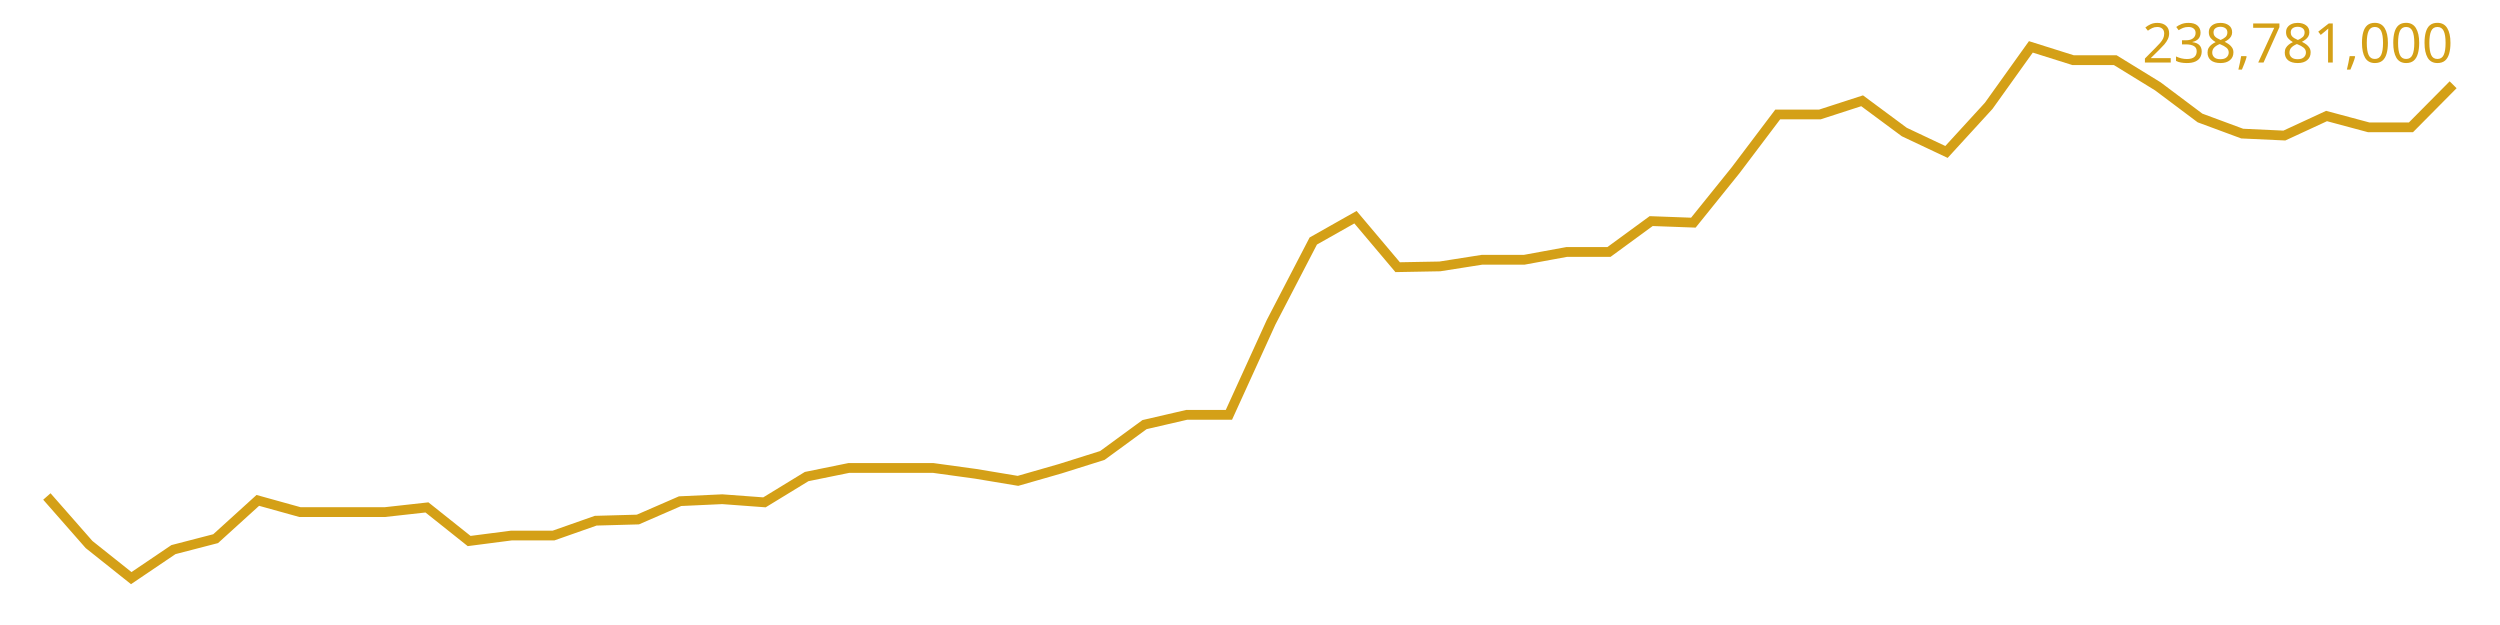
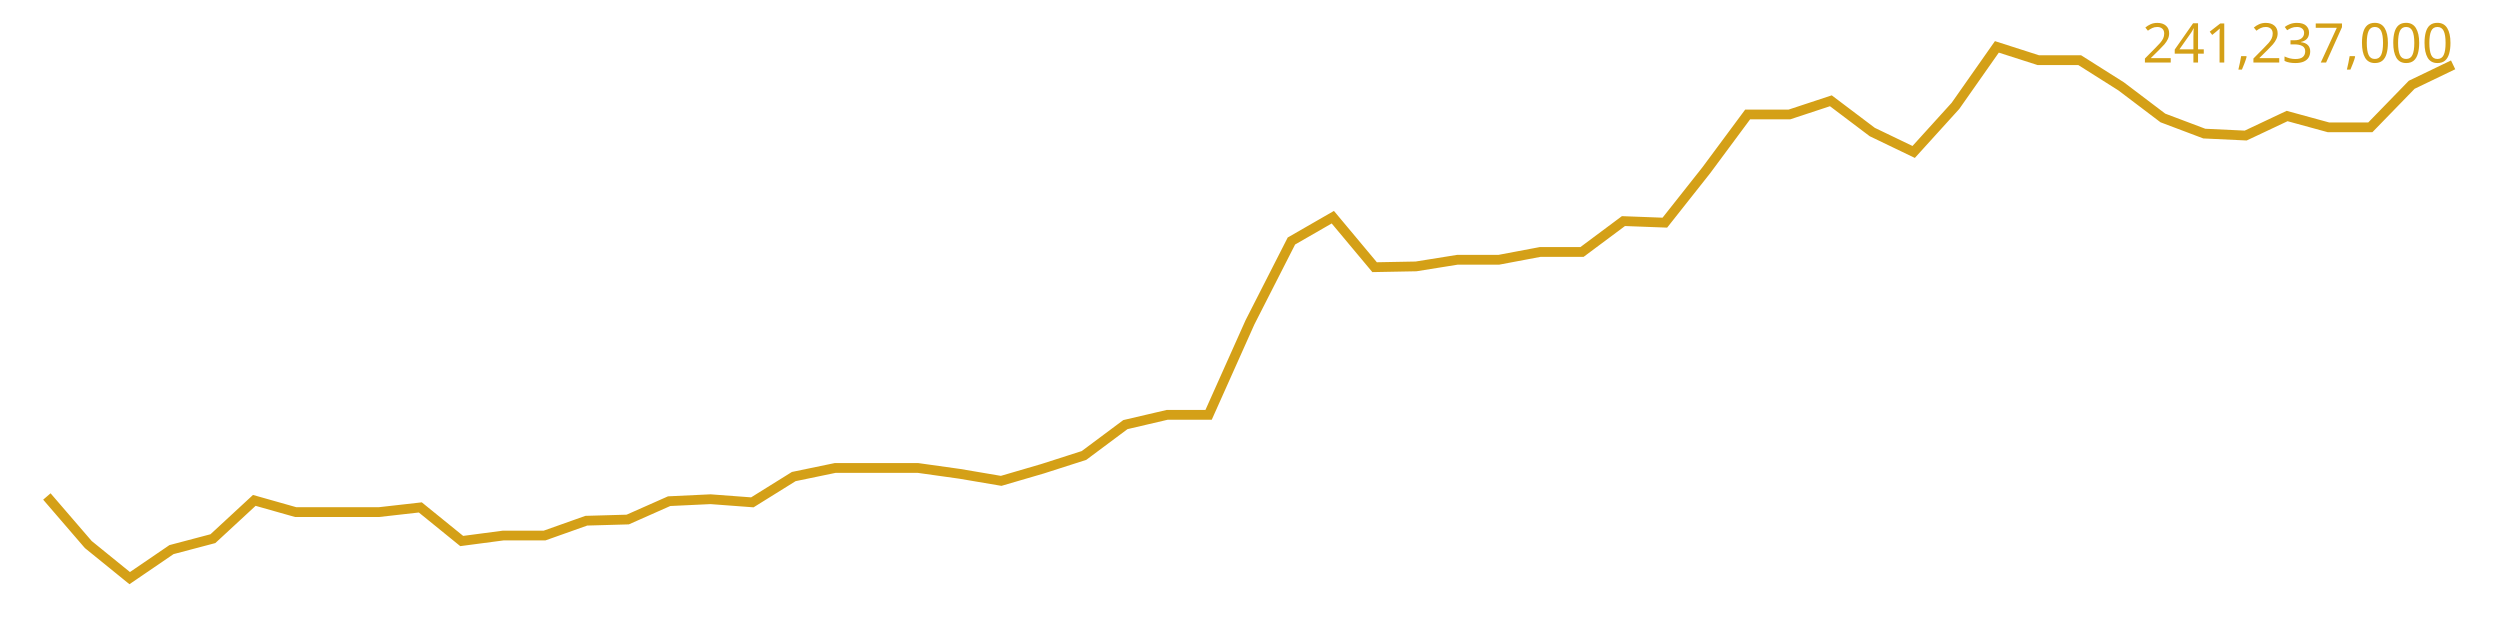
<svg xmlns="http://www.w3.org/2000/svg" viewBox="0 0 640 160" font-family="sans-serif">
-   <polyline fill="none" stroke="#d4a017" stroke-width="2.5" points="12.0,127.1 22.8,139.4 33.6,148.0 44.4,140.7 55.2,137.9 66.0,128.1 76.8,131.1 87.6,131.1 98.5,131.1 109.3,129.9 120.1,138.5 130.9,137.1 141.7,137.1 152.5,133.3 163.3,133.0 174.1,128.3 184.9,127.8 195.7,128.6 206.5,122.0 217.3,119.8 228.1,119.8 238.9,119.8 249.8,121.3 260.6,123.1 271.4,120.0 282.2,116.6 293.0,108.7 303.8,106.2 314.6,106.2 325.4,82.5 336.2,61.7 347.0,55.6 357.8,68.4 368.6,68.2 379.4,66.5 390.2,66.5 401.1,64.5 411.9,64.5 422.7,56.6 433.5,57.0 444.3,43.6 455.1,29.3 465.9,29.3 476.7,25.8 487.5,33.8 498.3,38.9 509.1,27.1 519.9,12.0 530.7,15.4 541.5,15.4 552.4,22.1 563.2,30.2 574.0,34.2 584.8,34.7 595.6,29.7 606.4,32.6 617.2,32.6 628.0,21.7" />
-   <text x="628" y="16" text-anchor="end" font-size="14" fill="#d4a017">238,781,000</text>
+   <polyline fill="none" stroke="#d4a017" stroke-width="2.5" points="12.0,127.1 22.6,139.4 33.2,148.0 43.9,140.7 54.5,137.9 65.1,128.1 75.7,131.1 86.3,131.1 97.0,131.1 107.6,129.9 118.2,138.5 128.8,137.1 139.4,137.1 150.1,133.3 160.7,133.0 171.3,128.3 181.9,127.8 192.6,128.6 203.2,122.0 213.8,119.8 224.4,119.8 235.0,119.8 245.7,121.3 256.3,123.1 266.9,120.0 277.5,116.6 288.1,108.7 298.8,106.2 309.4,106.2 320.0,82.5 330.6,61.7 341.2,55.6 351.9,68.4 362.5,68.2 373.1,66.5 383.7,66.5 394.3,64.5 405.0,64.5 415.6,56.6 426.2,57.0 436.8,43.6 447.4,29.3 458.1,29.3 468.7,25.8 479.3,33.8 489.9,38.9 500.6,27.1 511.2,12.0 521.8,15.4 532.4,15.4 543.0,22.1 553.7,30.2 564.3,34.2 574.9,34.7 585.5,29.7 596.1,32.6 606.8,32.6 617.4,21.7 628.0,16.6" />
+   <text x="628" y="16" text-anchor="end" font-size="14" fill="#d4a017">241,237,000</text>
</svg>
